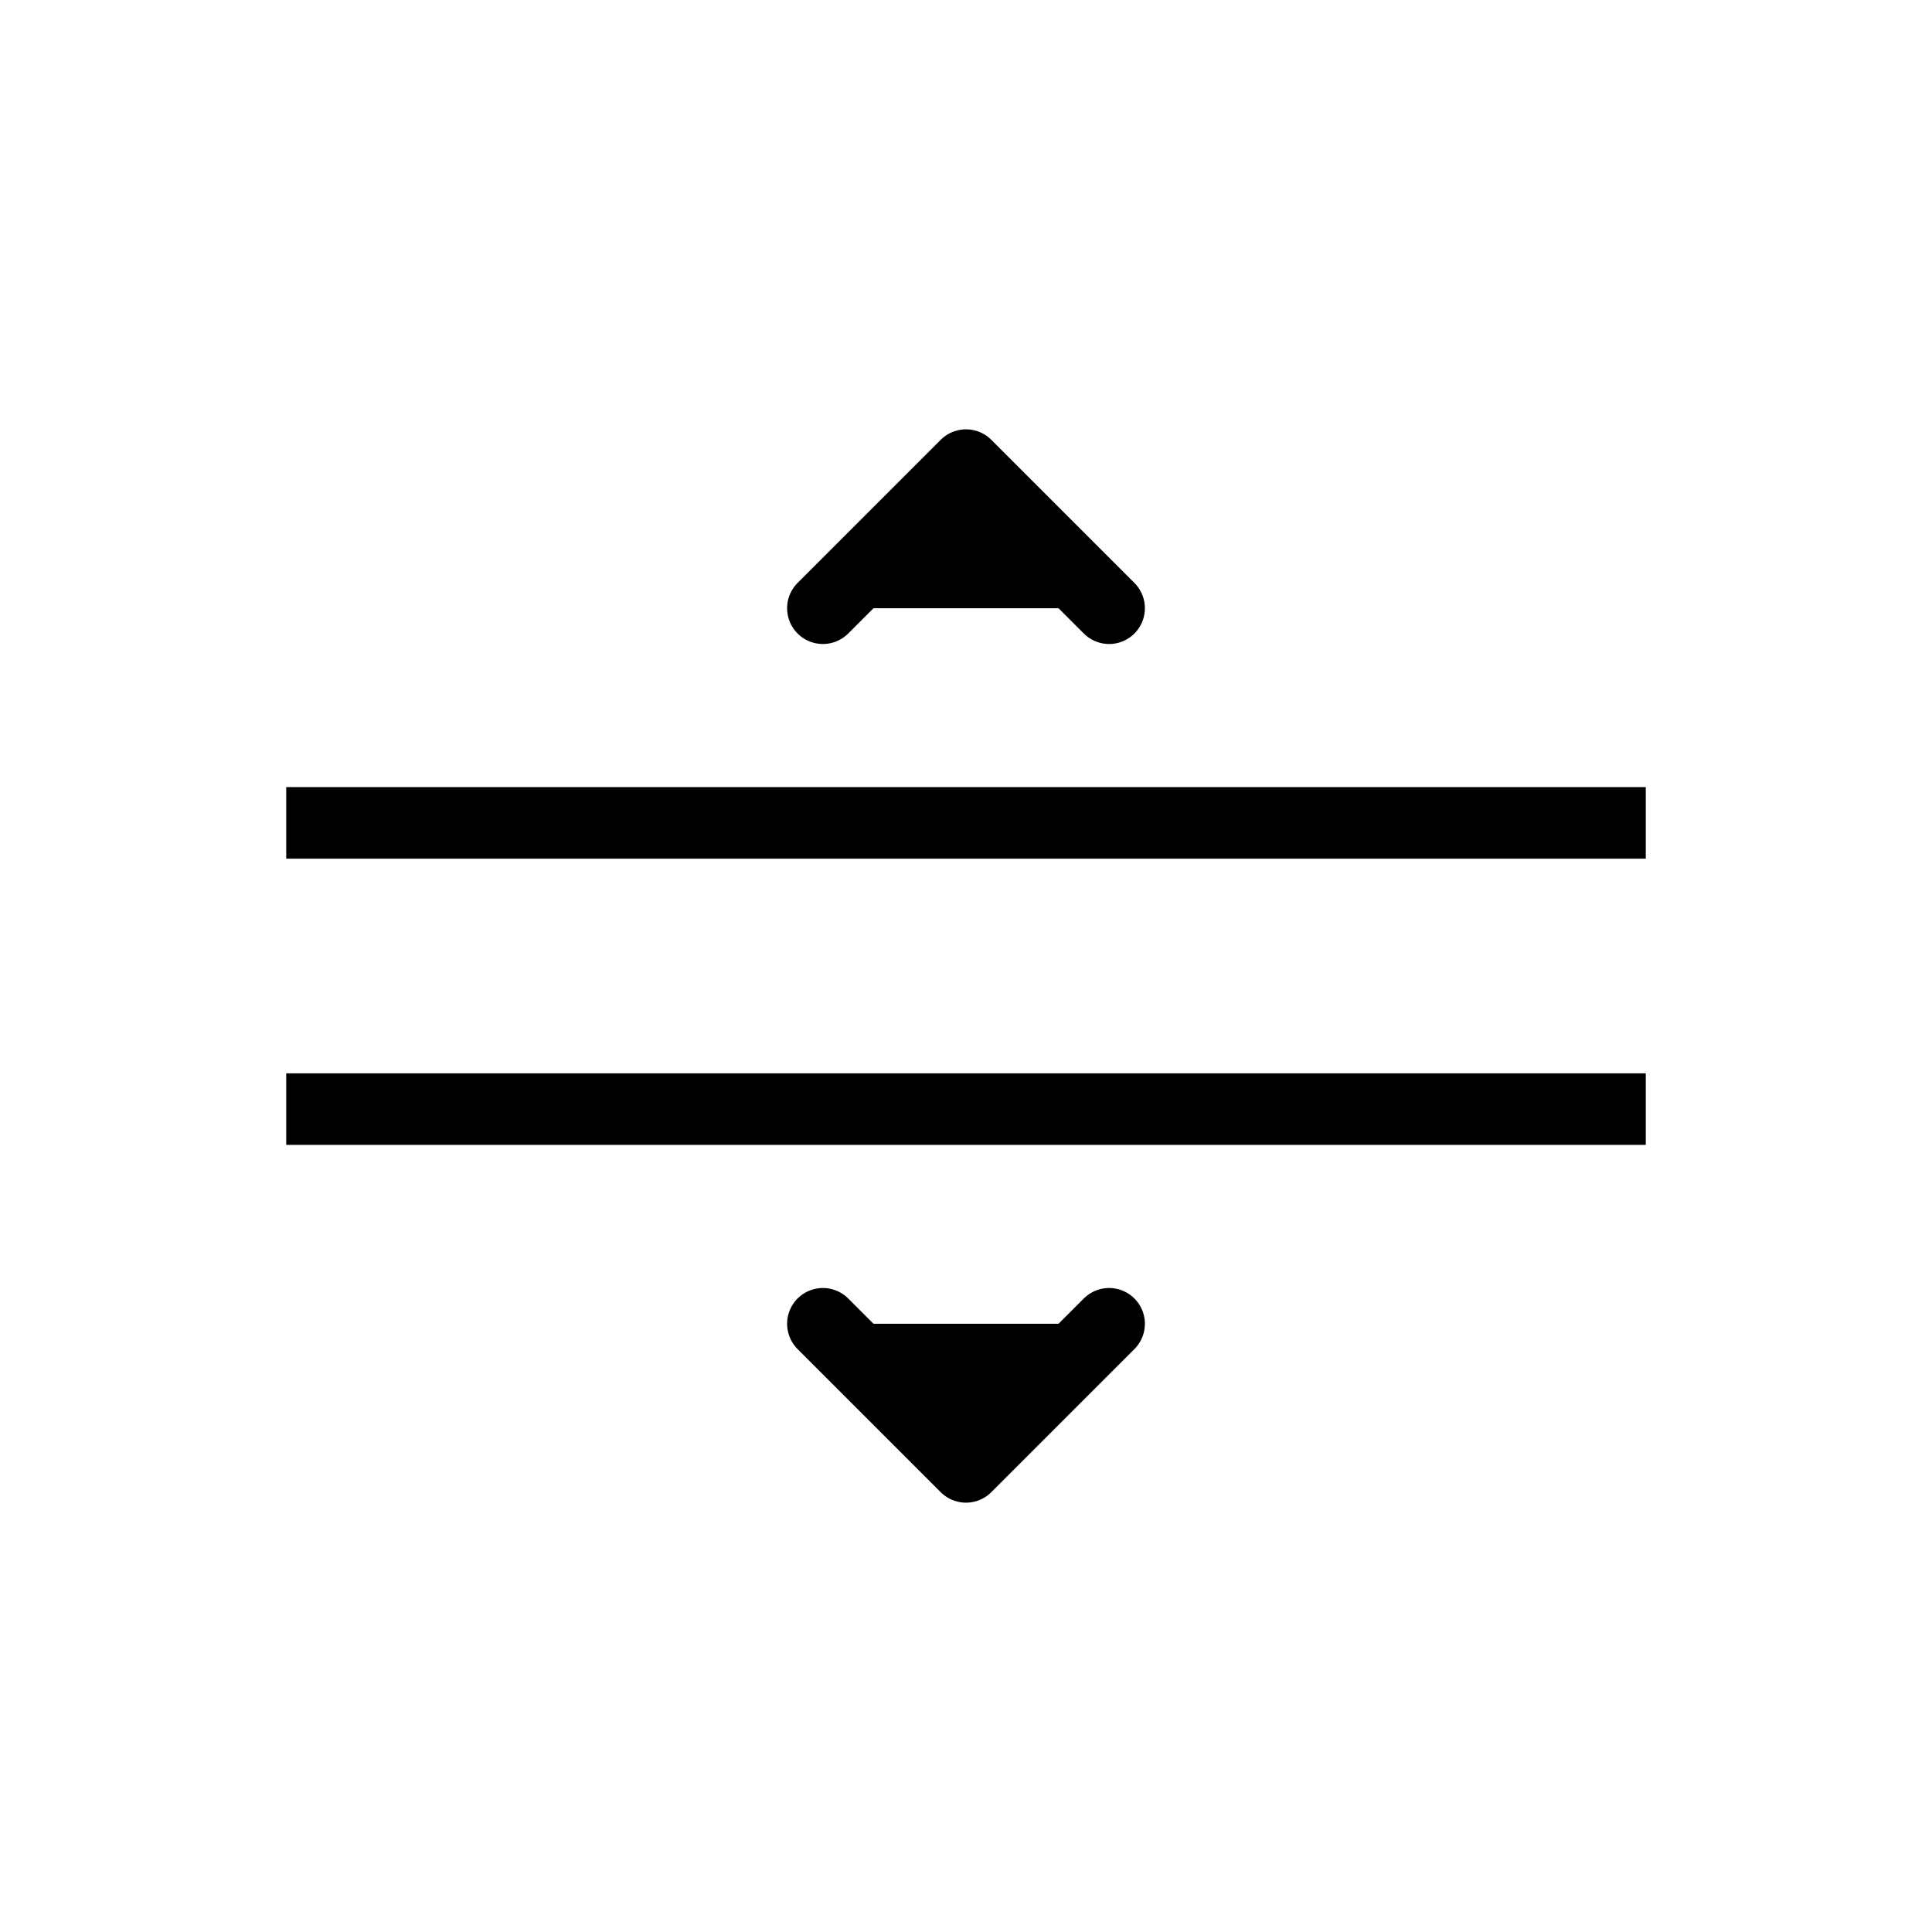
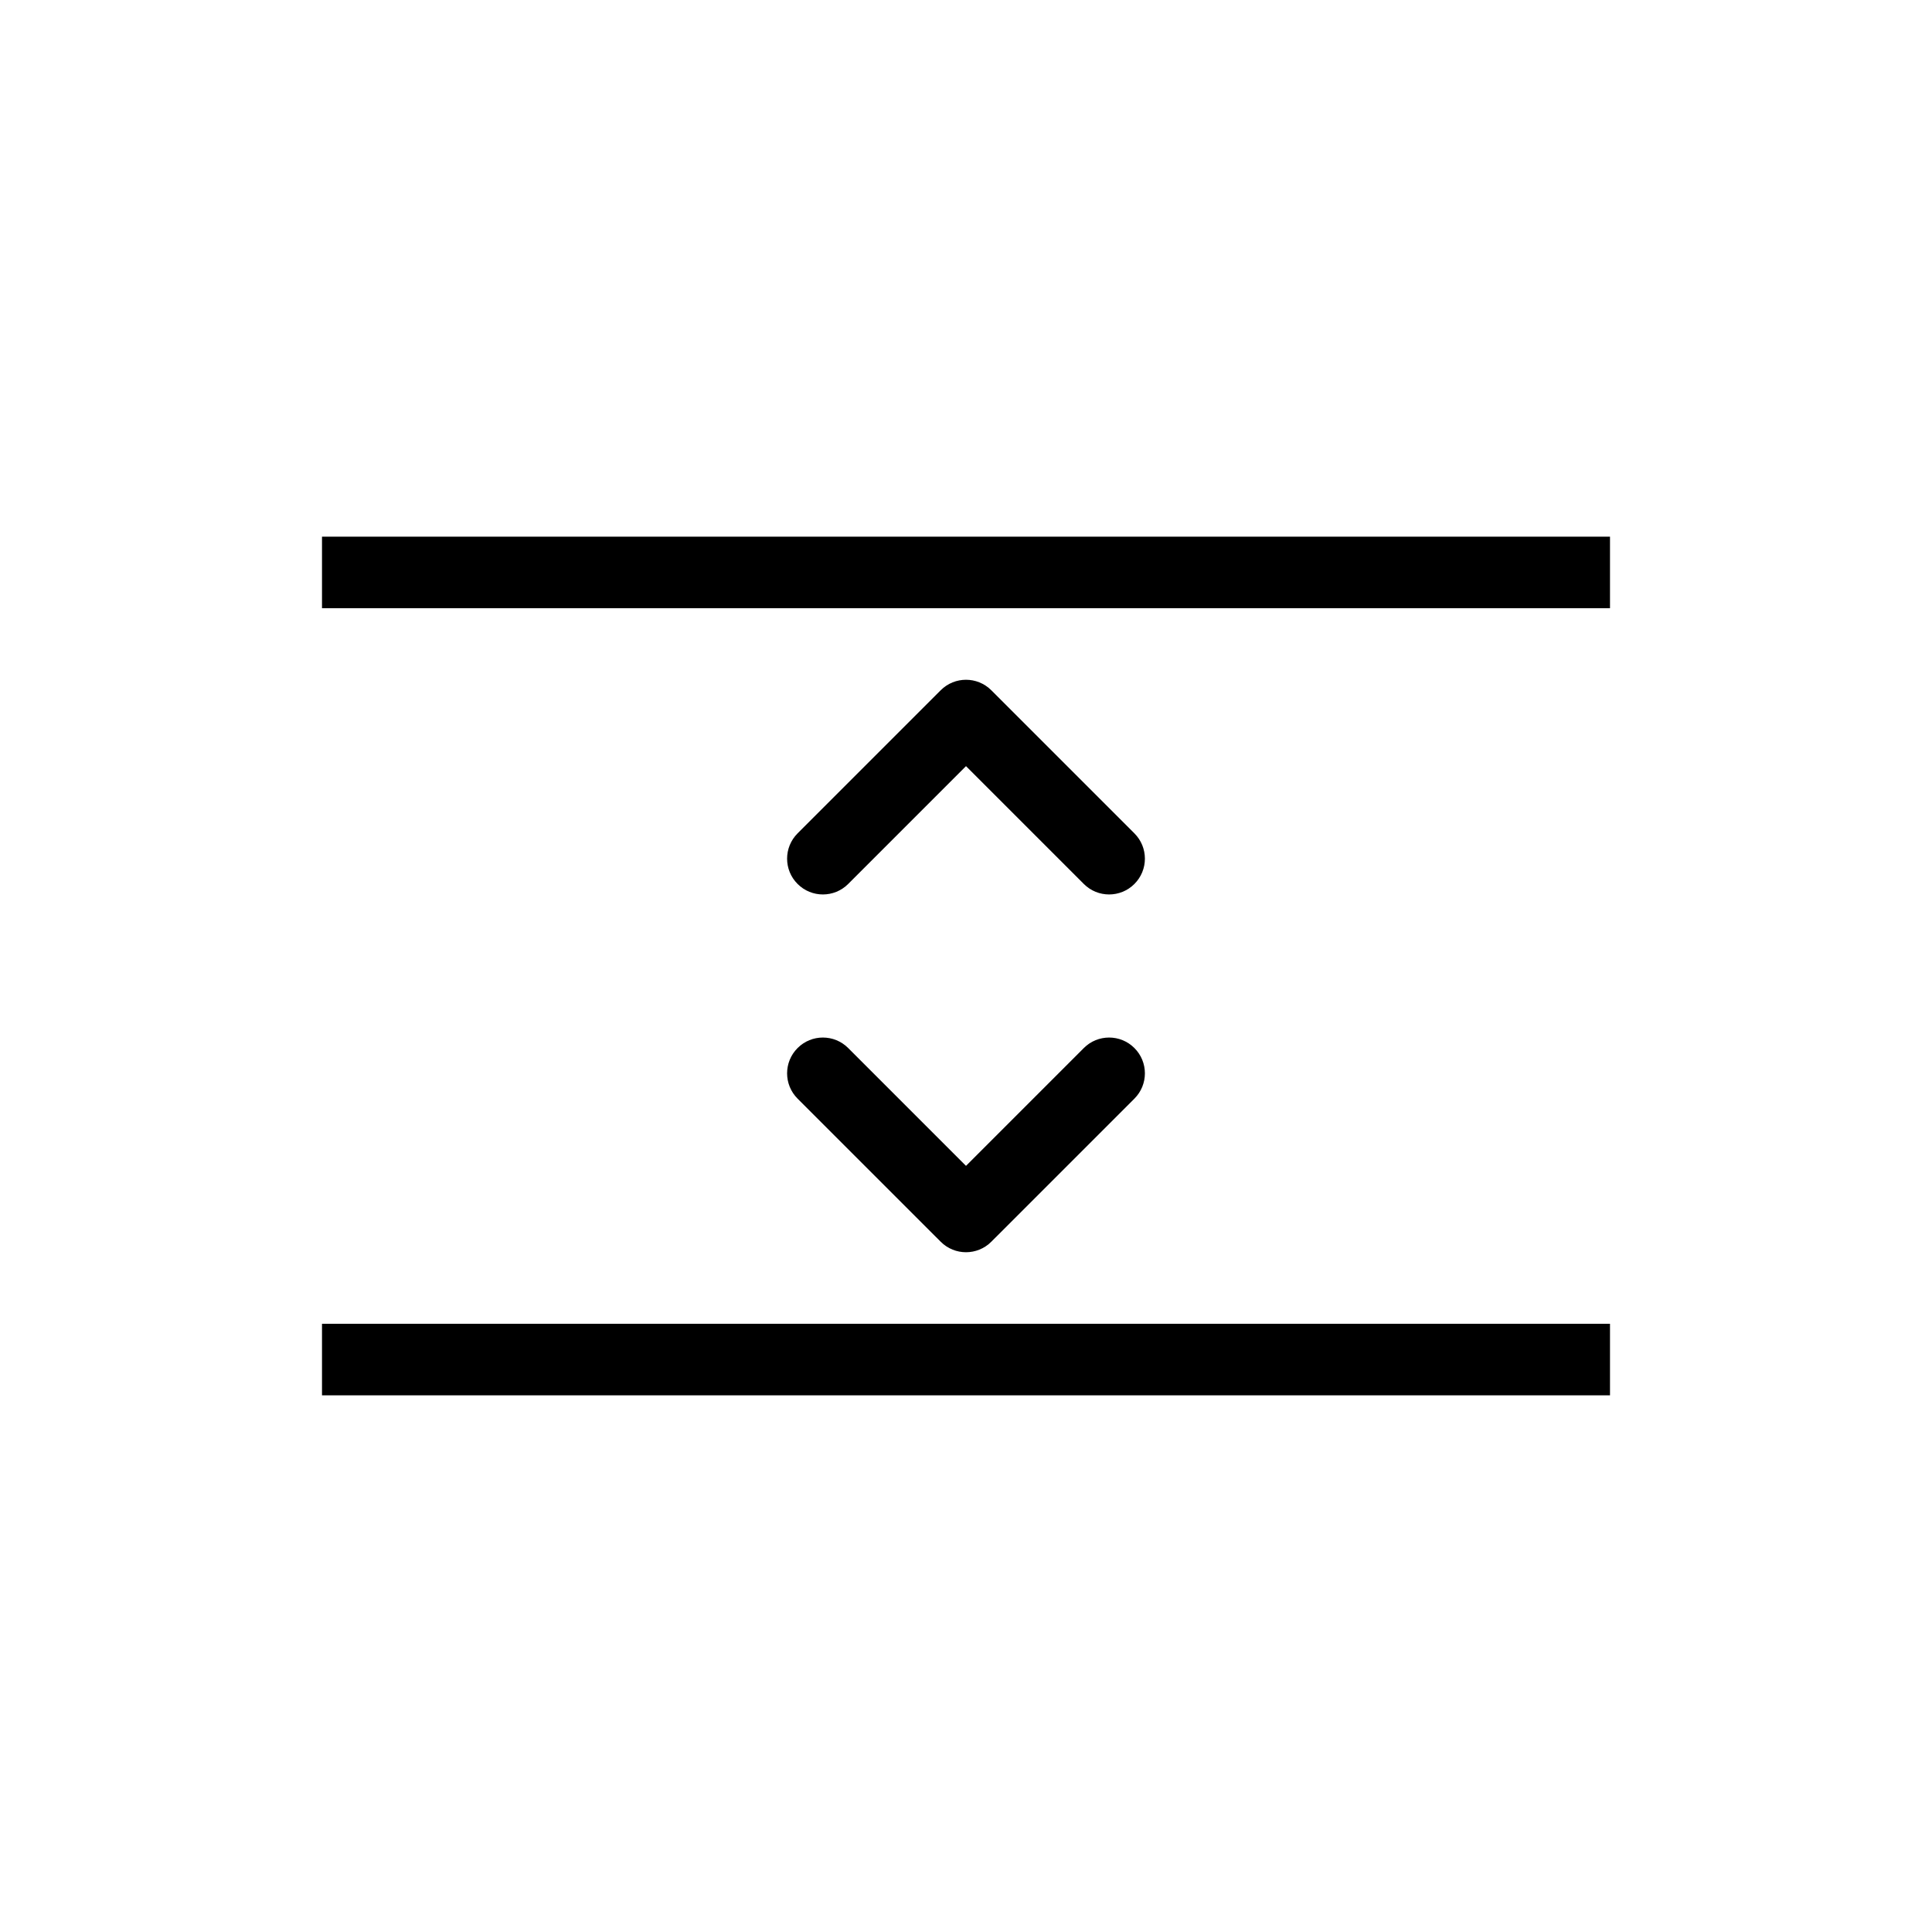
- <svg xmlns="http://www.w3.org/2000/svg" width="54" height="54" viewBox="0 0 54 54" fill="currentcolor">
-   <path d="M9 23L45 23" stroke="currentcolor" stroke-width="2" stroke-linecap="square" />
-   <path d="M9 31L45 31" stroke="currentcolor" stroke-width="2" stroke-linecap="square" />
-   <path d="M23 17L27 13L31 17" stroke="currentcolor" stroke-width="2" stroke-linecap="round" stroke-linejoin="round" />
-   <path d="M31 37L27 41L23 37" stroke="currentcolor" stroke-width="2" stroke-linecap="round" stroke-linejoin="round" />
+ <svg xmlns="http://www.w3.org/2000/svg" width="54" height="54" viewBox="0 0 54 54" fill="none">
+   <path d="M9 15V17L45 17V15L9 15Z" fill="black" />
+   <path d="M9 37V39L45 39V37L9 37Z" fill="black" />
+   <path d="M26.293 19.293C26.683 18.902 27.317 18.902 27.707 19.293L31.707 23.293C32.098 23.683 32.098 24.317 31.707 24.707C31.317 25.098 30.683 25.098 30.293 24.707L27 21.414L23.707 24.707C23.317 25.098 22.683 25.098 22.293 24.707C21.902 24.317 21.902 23.683 22.293 23.293L26.293 19.293Z" fill="black" />
+   <path d="M22.293 30.707L26.293 34.707C26.683 35.098 27.317 35.098 27.707 34.707L31.707 30.707C32.098 30.317 32.098 29.683 31.707 29.293C31.317 28.902 30.683 28.902 30.293 29.293L27 32.586L23.707 29.293C23.317 28.902 22.683 28.902 22.293 29.293C21.902 29.683 21.902 30.317 22.293 30.707Z" fill="black" />
</svg>
